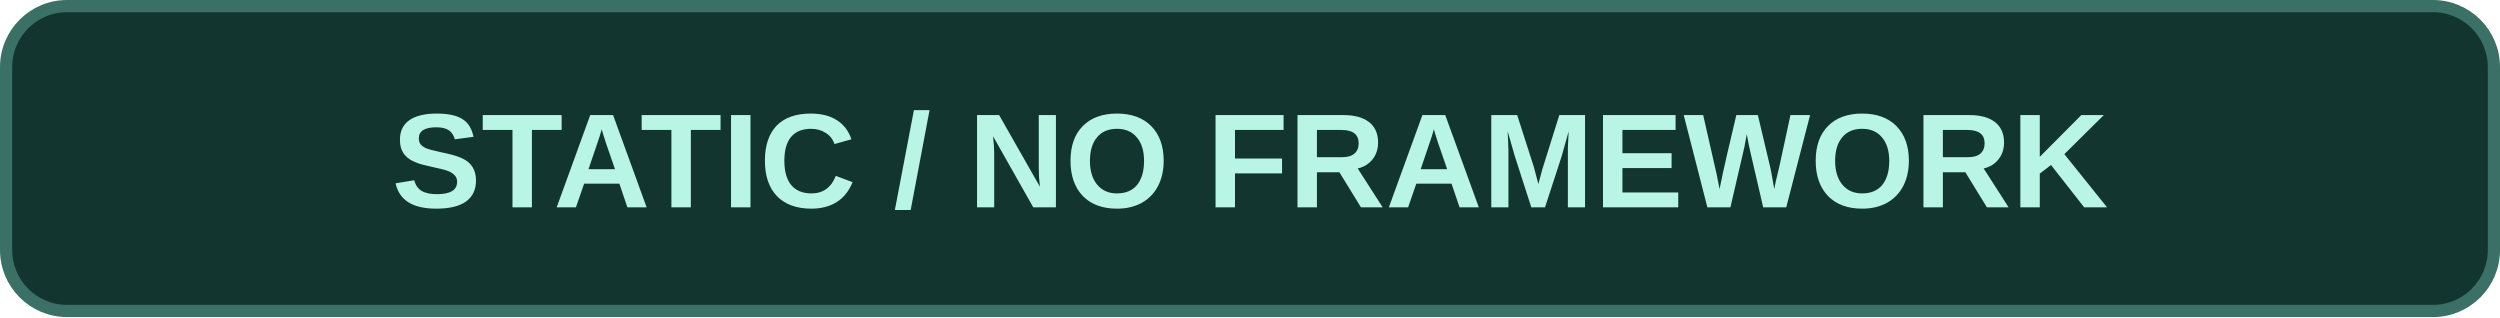
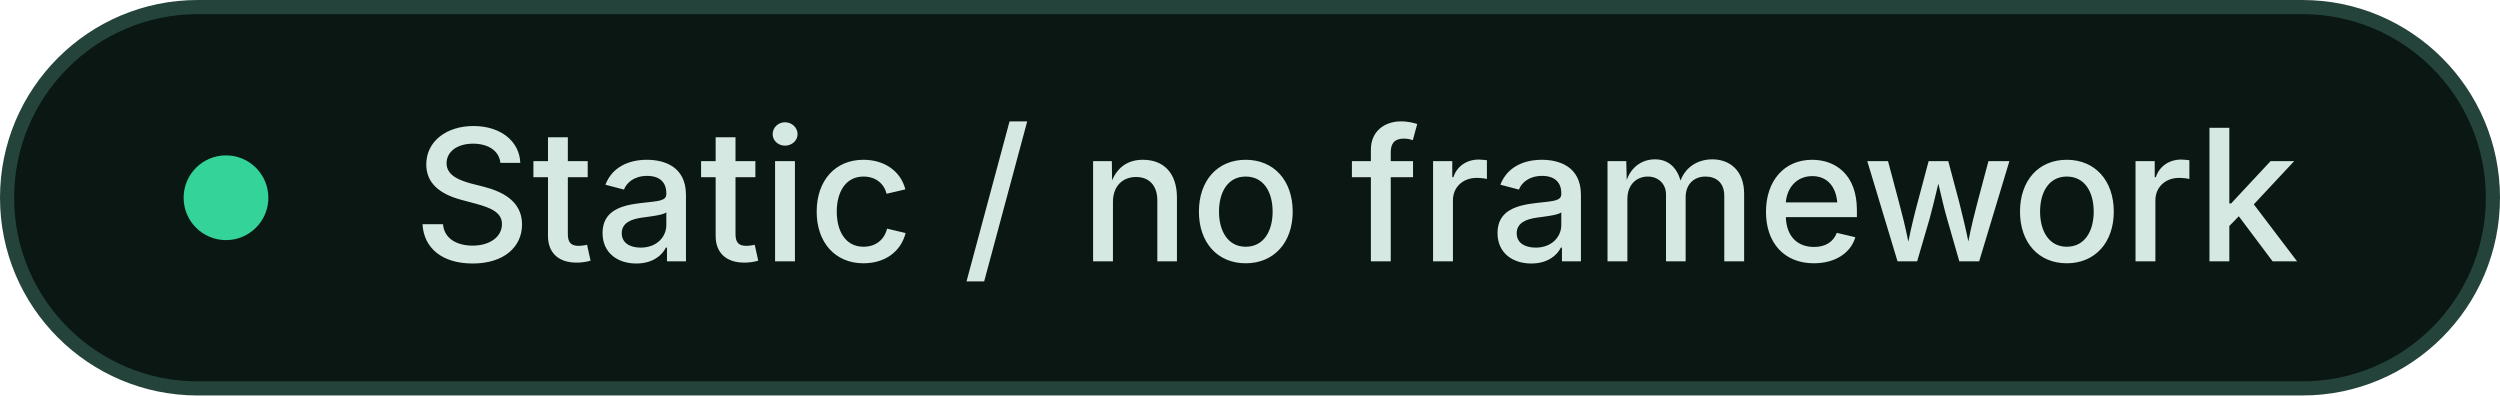
- <svg xmlns="http://www.w3.org/2000/svg" width="205" height="26" viewBox="0 0 205 26" role="img" aria-label="STATIC / NO FRAMEWORK">
-   <rect x="0.5" y="0.5" width="204" height="25" rx="5" fill="#12362f" stroke="#3a7065" />
-   <text x="102.5" y="17" text-anchor="middle" font-family="Arial, Helvetica, sans-serif" font-size="11" font-weight="600" fill="#b9f5e4">STATIC / NO FRAMEWORK</text>
+ <svg xmlns="http://www.w3.org/2000/svg" width="177" height="28" viewBox="0 0 177 28" role="img" aria-label="Static / no framework">
+   <rect x="0.5" y="0.5" width="176" height="27" rx="13.5" fill="#0a1713" stroke="#24443b" />
+   <rect x="13" y="11" width="6" height="6" rx="3" fill="#34d399" />
+   <text x="96" y="18.5" fill="#d5e8e1" font-family="Inter, ui-sans-serif, system-ui, -apple-system, Segoe UI, sans-serif" font-size="13" font-weight="500" text-anchor="middle">Static / no framework</text>
</svg>
